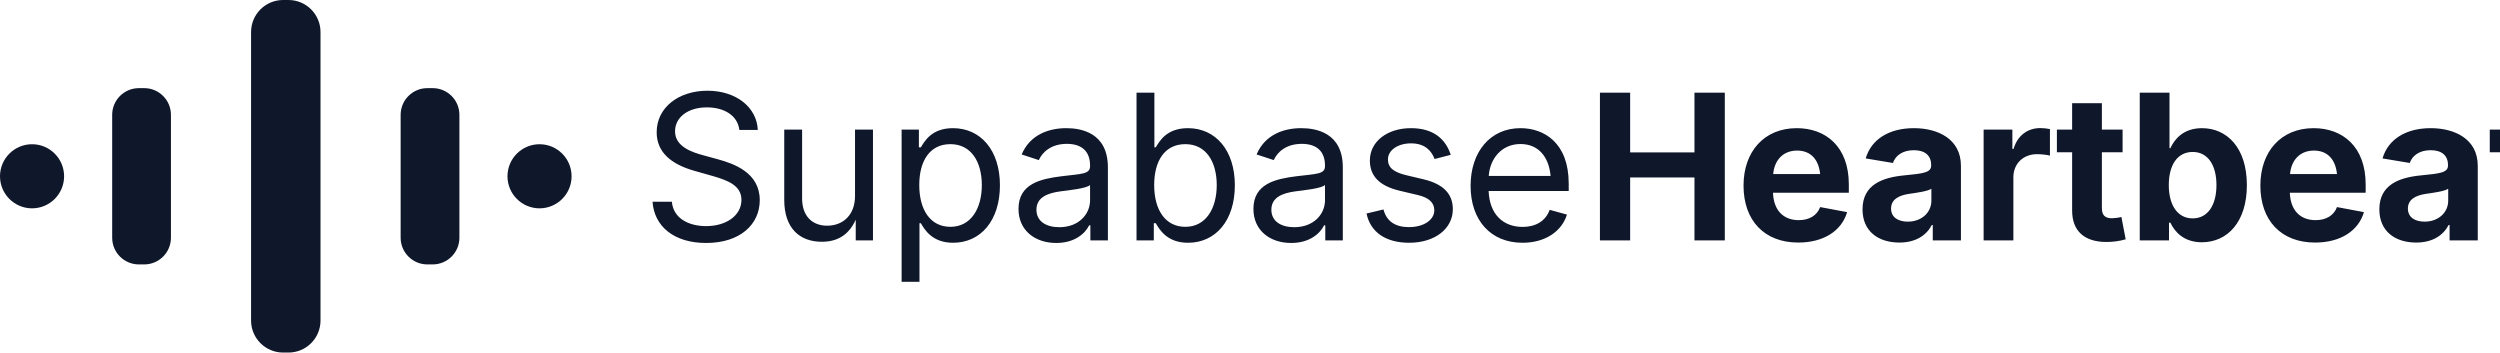
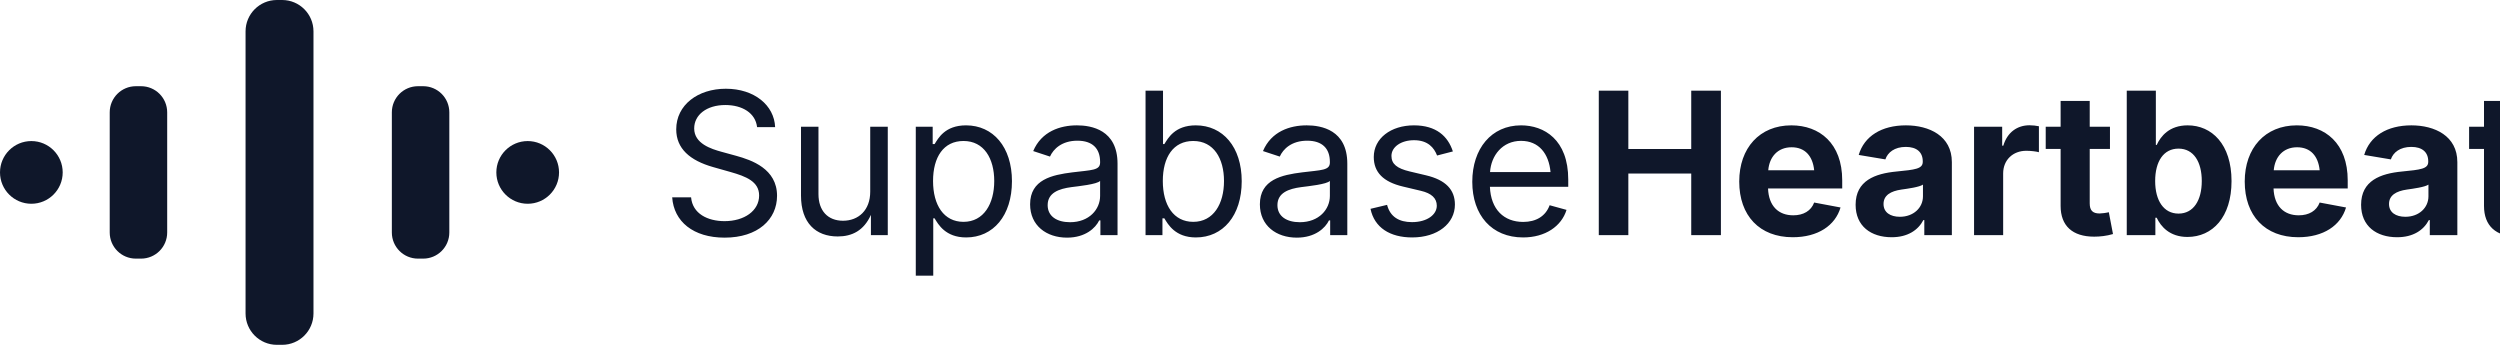
- <svg xmlns="http://www.w3.org/2000/svg" width="936" height="132" viewBox="0 0 936 132" role="img" aria-labelledby="title desc">
+ <svg xmlns="http://www.w3.org/2000/svg" width="957" height="132" viewBox="0 0 957 132" role="img" aria-labelledby="title desc">
  <g fill="#0F172A">
    <circle cx="12.00" cy="66.00" r="12.00" />
    <rect x="42.00" y="33.00" width="22.00" height="66.00" rx="10" />
    <rect x="94.00" y="0" width="26" height="132.00" rx="12" />
    <rect x="150.00" y="33.00" width="22.00" height="66.00" rx="10" />
    <circle cx="202.00" cy="66.00" r="12.00" />
  </g>
-   <text x="240" y="90" font-family="Inter, Arial, Helvetica, sans-serif" font-size="76" font-weight="400" fill="#0F172A" letter-spacing="-1">Supabase</text>
-   <text x="594" y="90" font-family="Inter, Arial, Helvetica, sans-serif" font-size="76" font-weight="700" fill="#0F172A" letter-spacing="-1">Heartbeat</text>
+   <text x="253" y="90" font-family="Inter, Arial, Helvetica, sans-serif" font-size="76" font-weight="400" fill="#0F172A" letter-spacing="-1">Supabase</text>
+   <text x="607" y="90" font-family="Inter, Arial, Helvetica, sans-serif" font-size="76" font-weight="700" fill="#0F172A" letter-spacing="-1">Heartbeat</text>
</svg>
